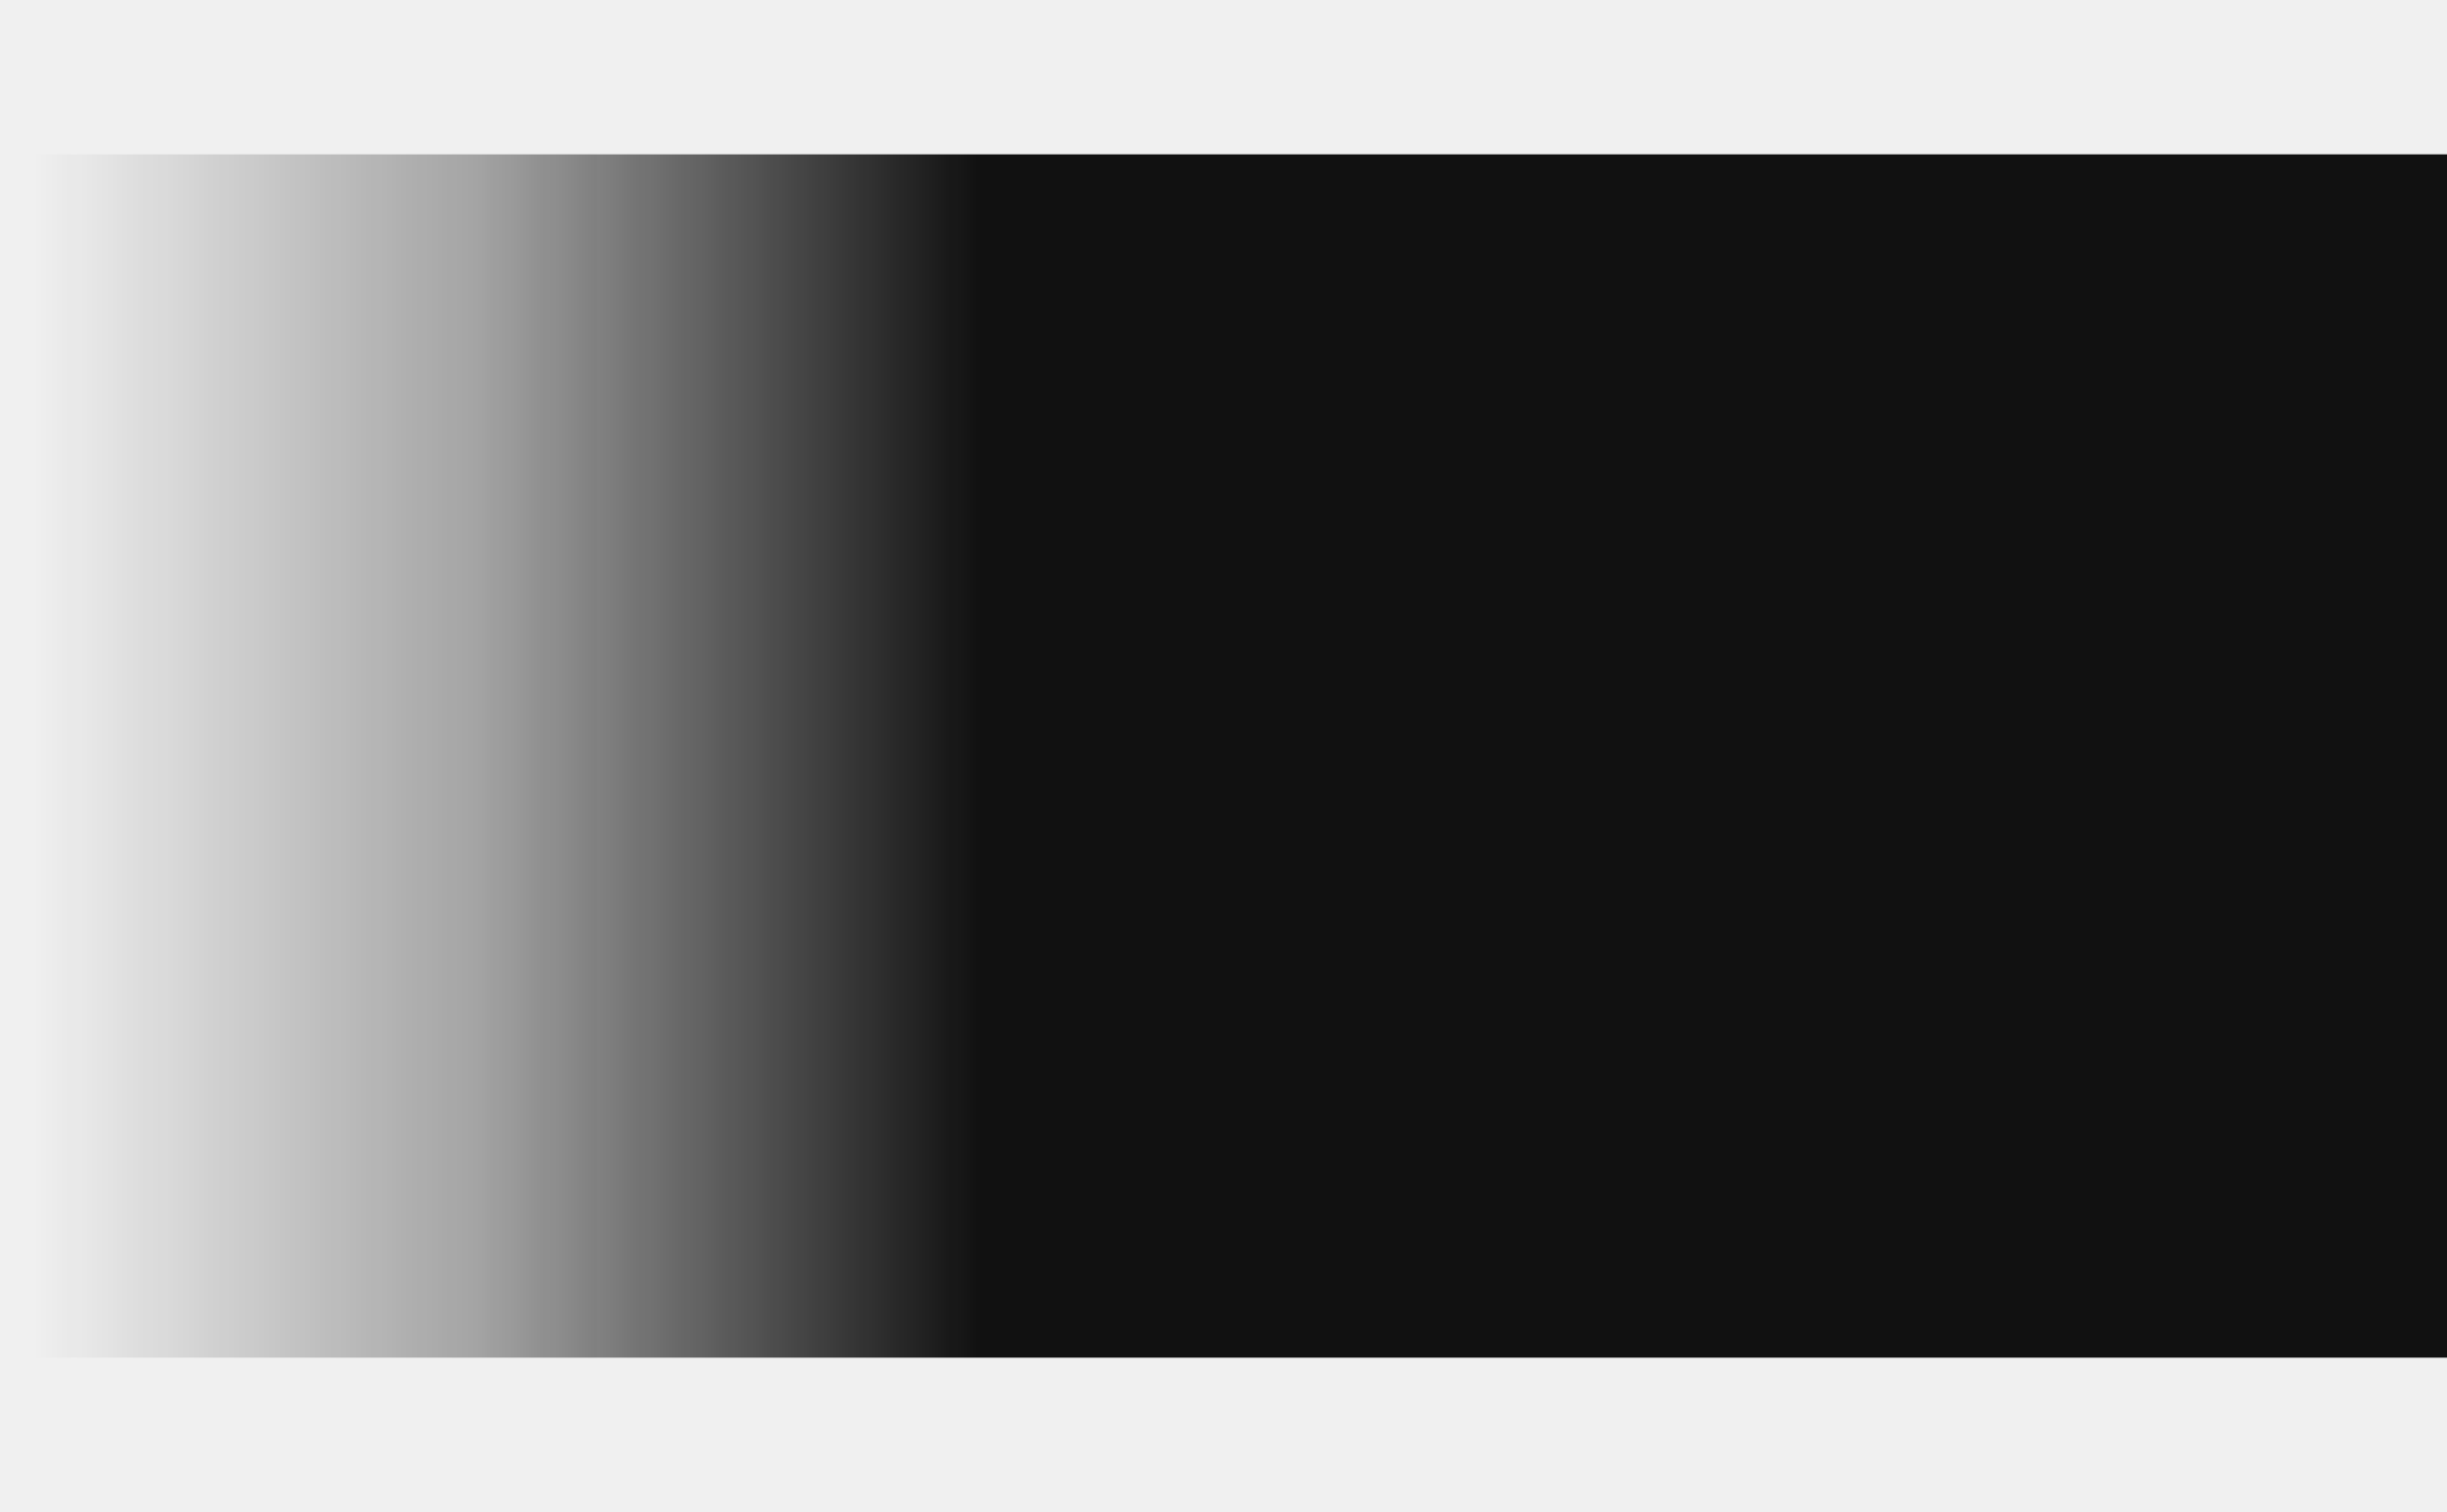
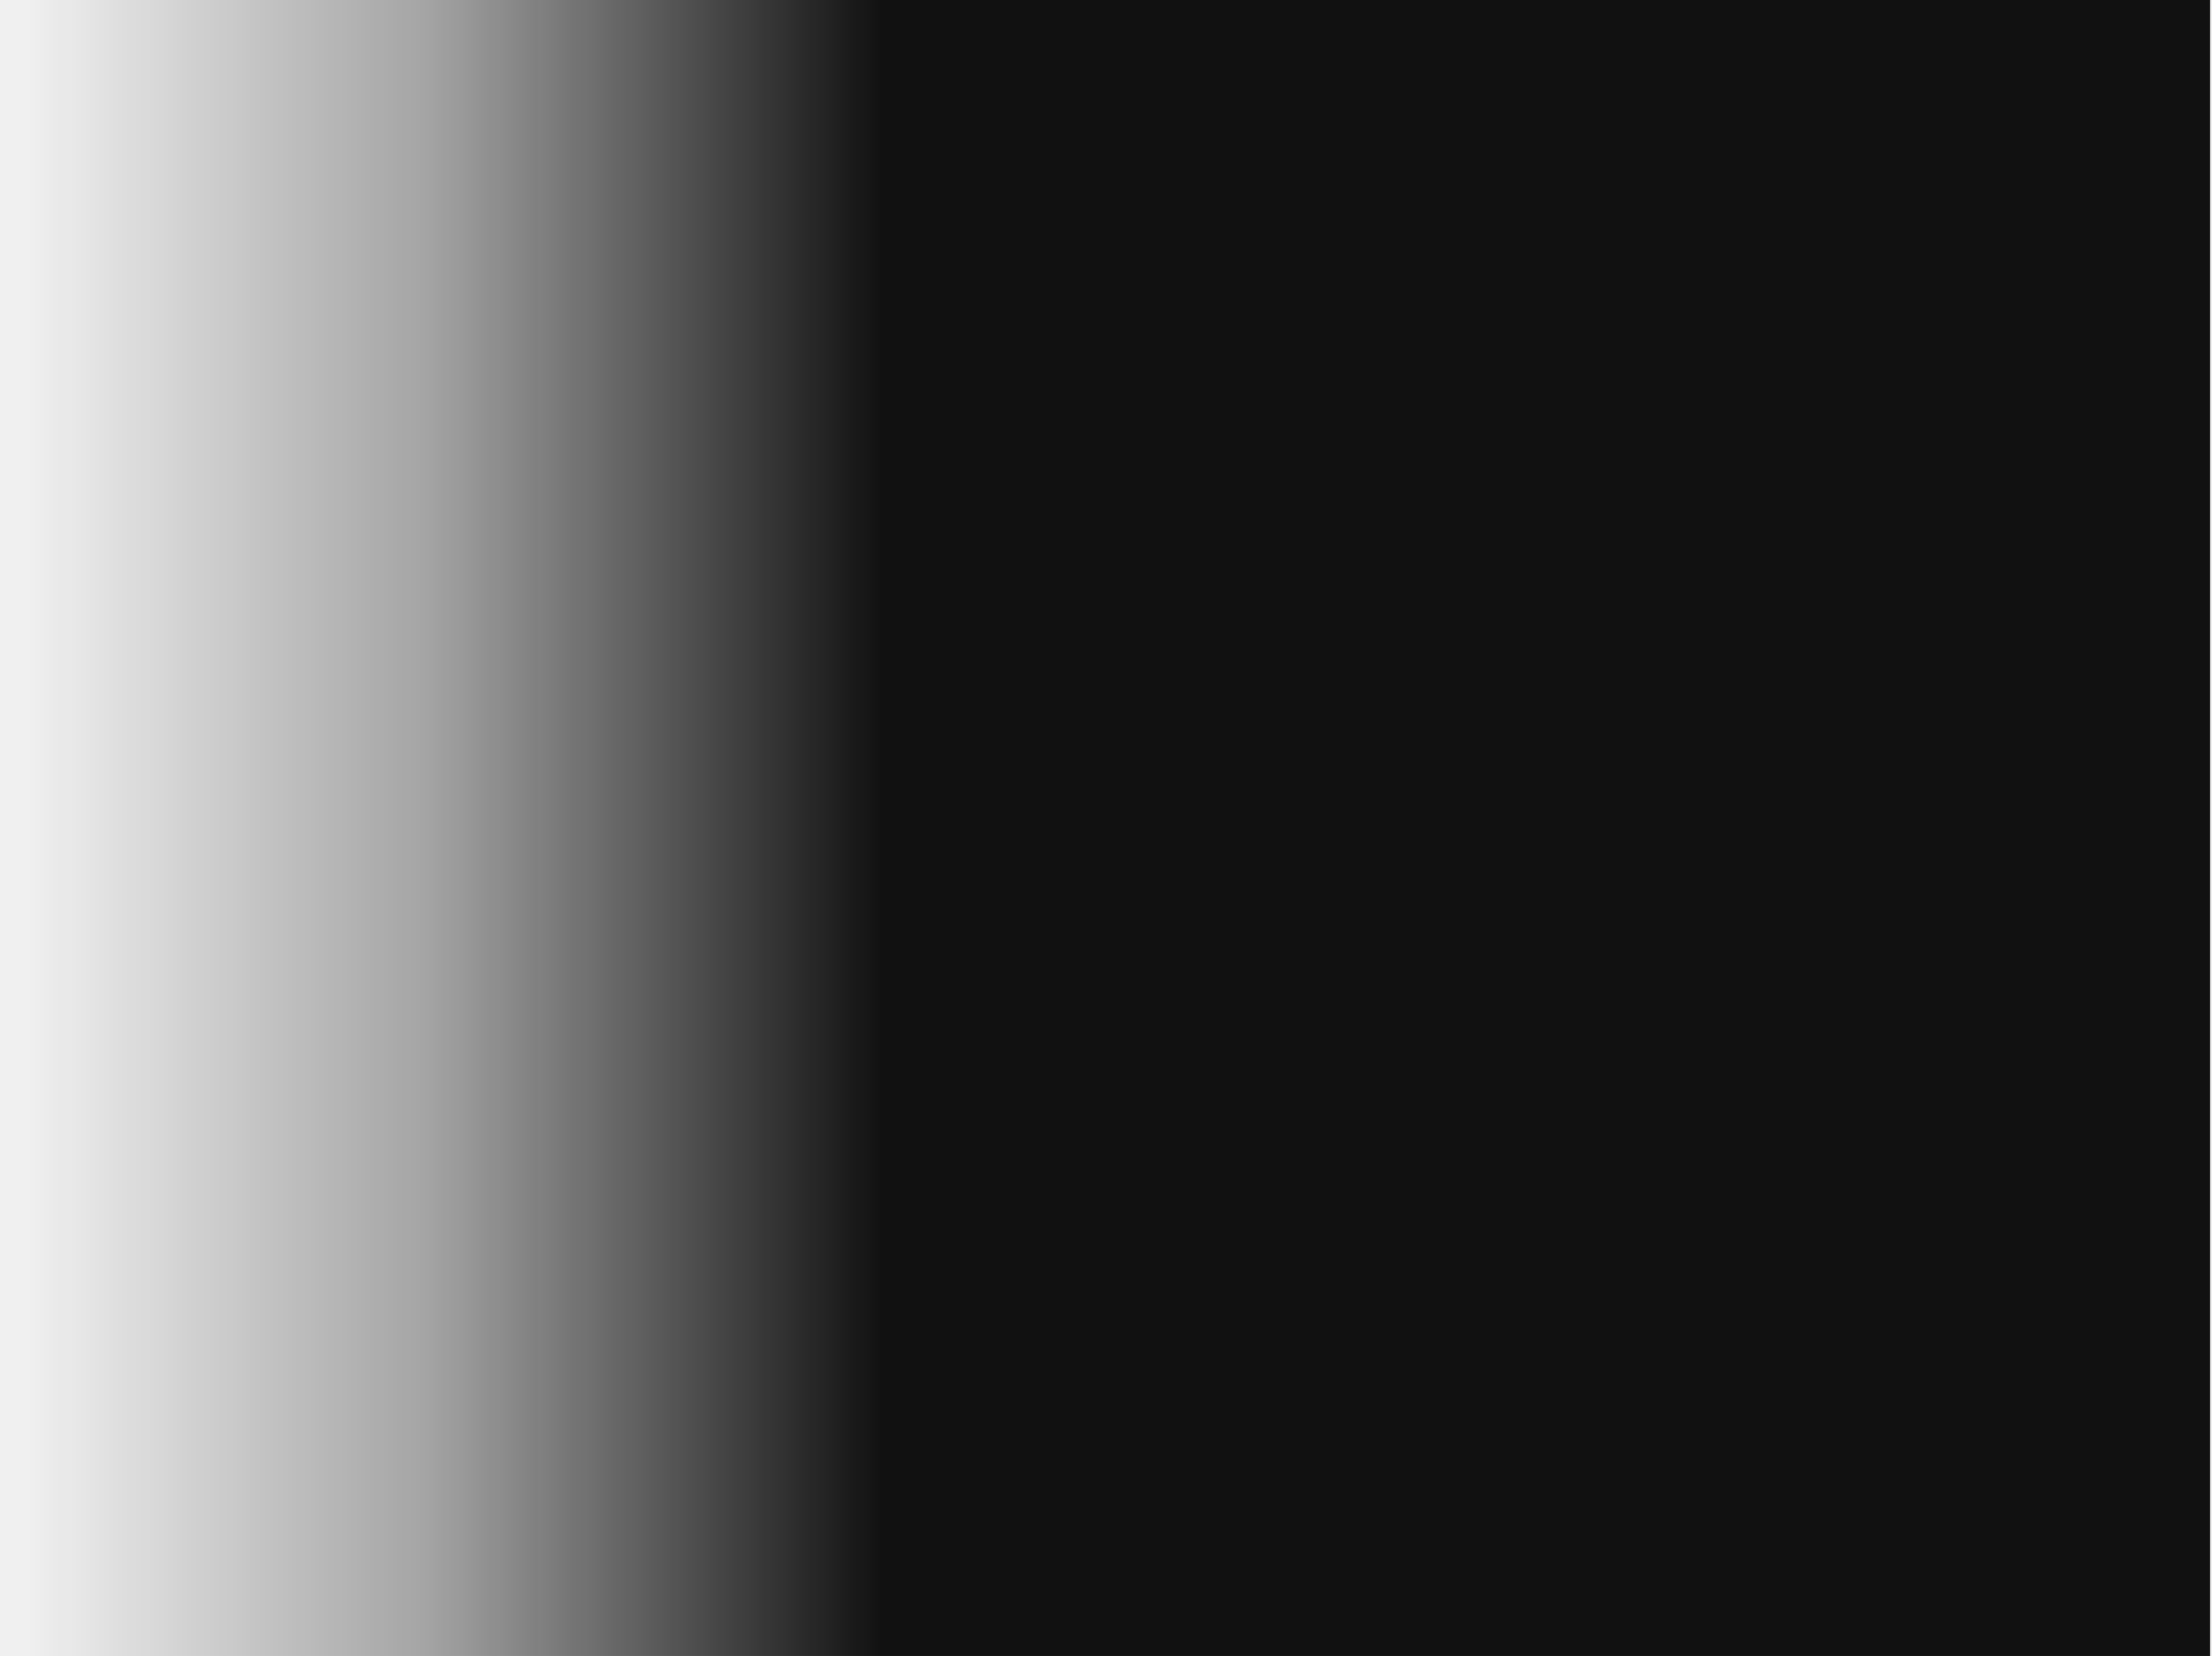
- <svg xmlns="http://www.w3.org/2000/svg" width="500" height="309" viewBox="0 0 628 309" fill="none">
-   <mask id="mask0_29_191" style="mask-type:alpha" maskUnits="userSpaceOnUse" x="0" y="0" width="628" height="309">
-     <rect x="0.654" width="627.346" height="309" fill="white" />
+ <svg xmlns="http://www.w3.org/2000/svg" width="414" height="310" viewBox="0 0 414 310" fill="none">
+   <mask id="mask0_29_191" style="mask-type:alpha" maskUnits="userSpaceOnUse" x="0" y="0" width="414" height="310">
+     <rect width="413.65" height="310" fill="white" />
  </mask>
  <g mask="url(#mask0_29_191)">
-     <rect x="8.646" width="1095.86" height="309" fill="url(#paint0_linear_29_191)" />
+     <rect x="5.269" width="600" height="310" fill="url(#paint0_linear_29_191)" />
  </g>
  <defs>
-     <linearGradient id="paint0_linear_29_191" x1="775.255" y1="154.5" x2="8.646" y2="154.5" gradientUnits="userSpaceOnUse">
+     <linearGradient id="paint0_linear_29_191" x1="510.745" y1="155" x2="5.269" y2="155" gradientUnits="userSpaceOnUse">
      <stop offset="0.684" stop-color="#111111" />
      <stop offset="0.851" stop-color="#111111" stop-opacity="0.344" />
      <stop offset="1" stop-color="#111111" stop-opacity="0" />
    </linearGradient>
  </defs>
</svg>
